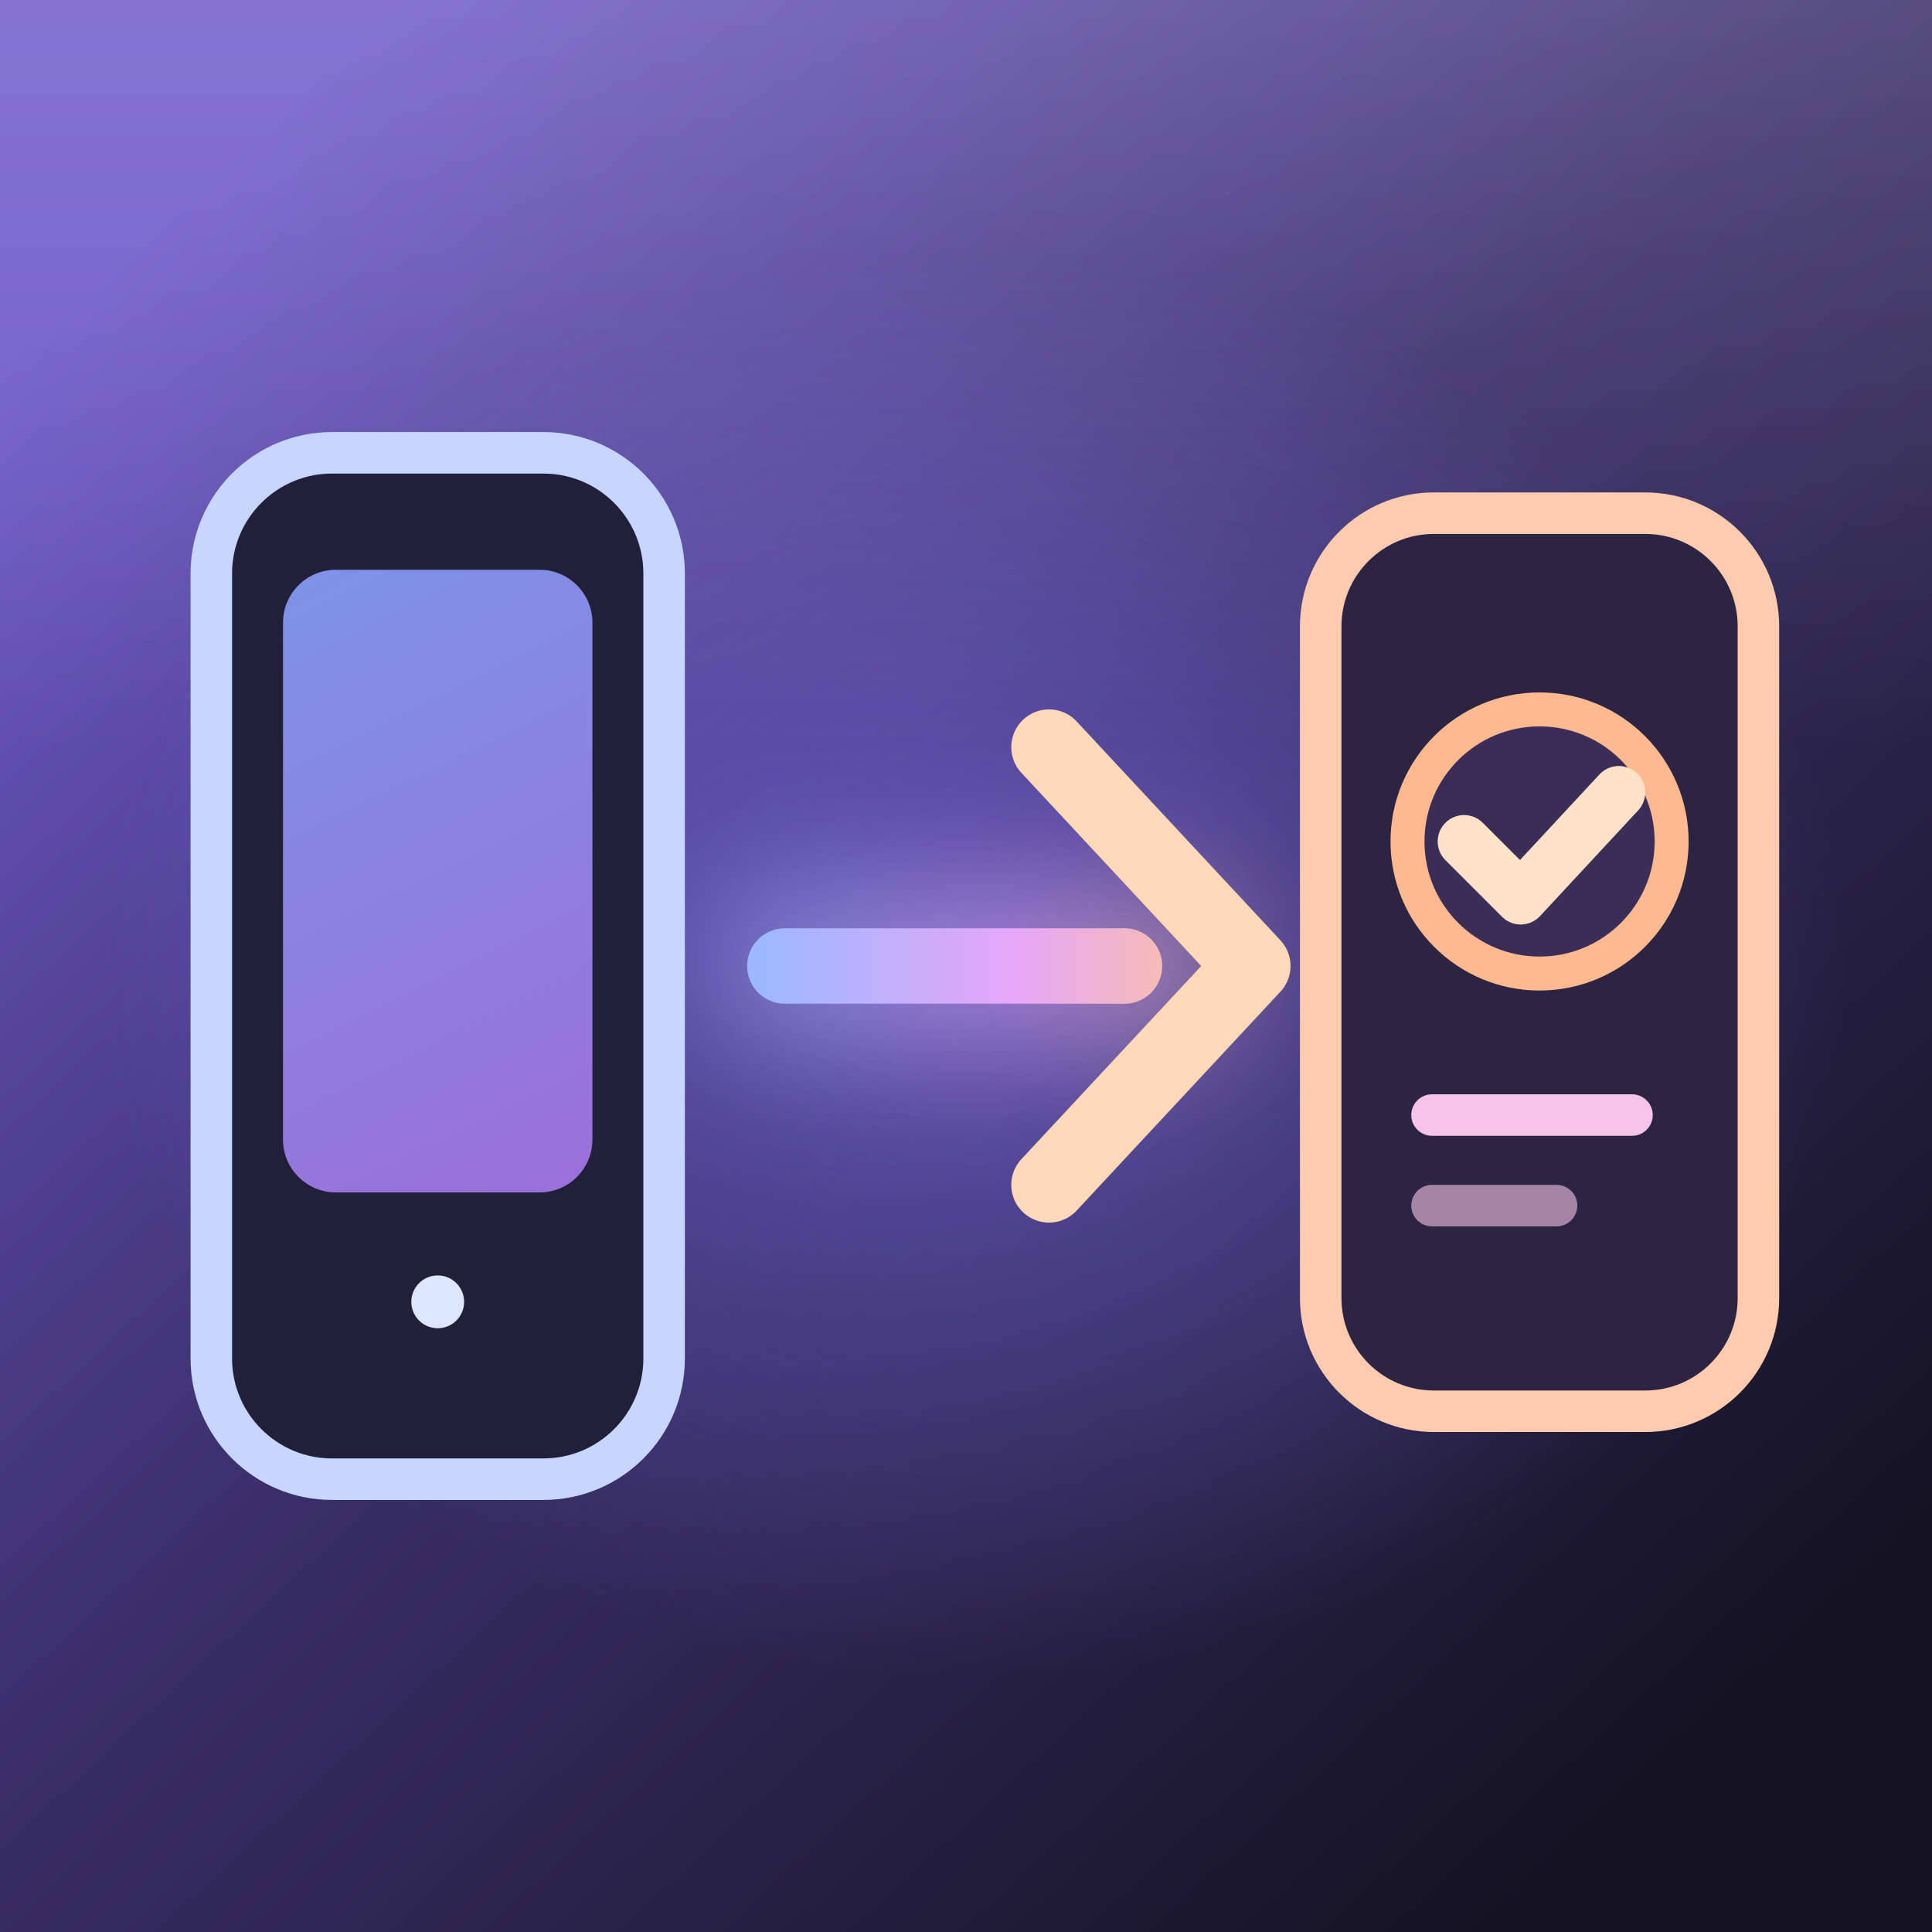
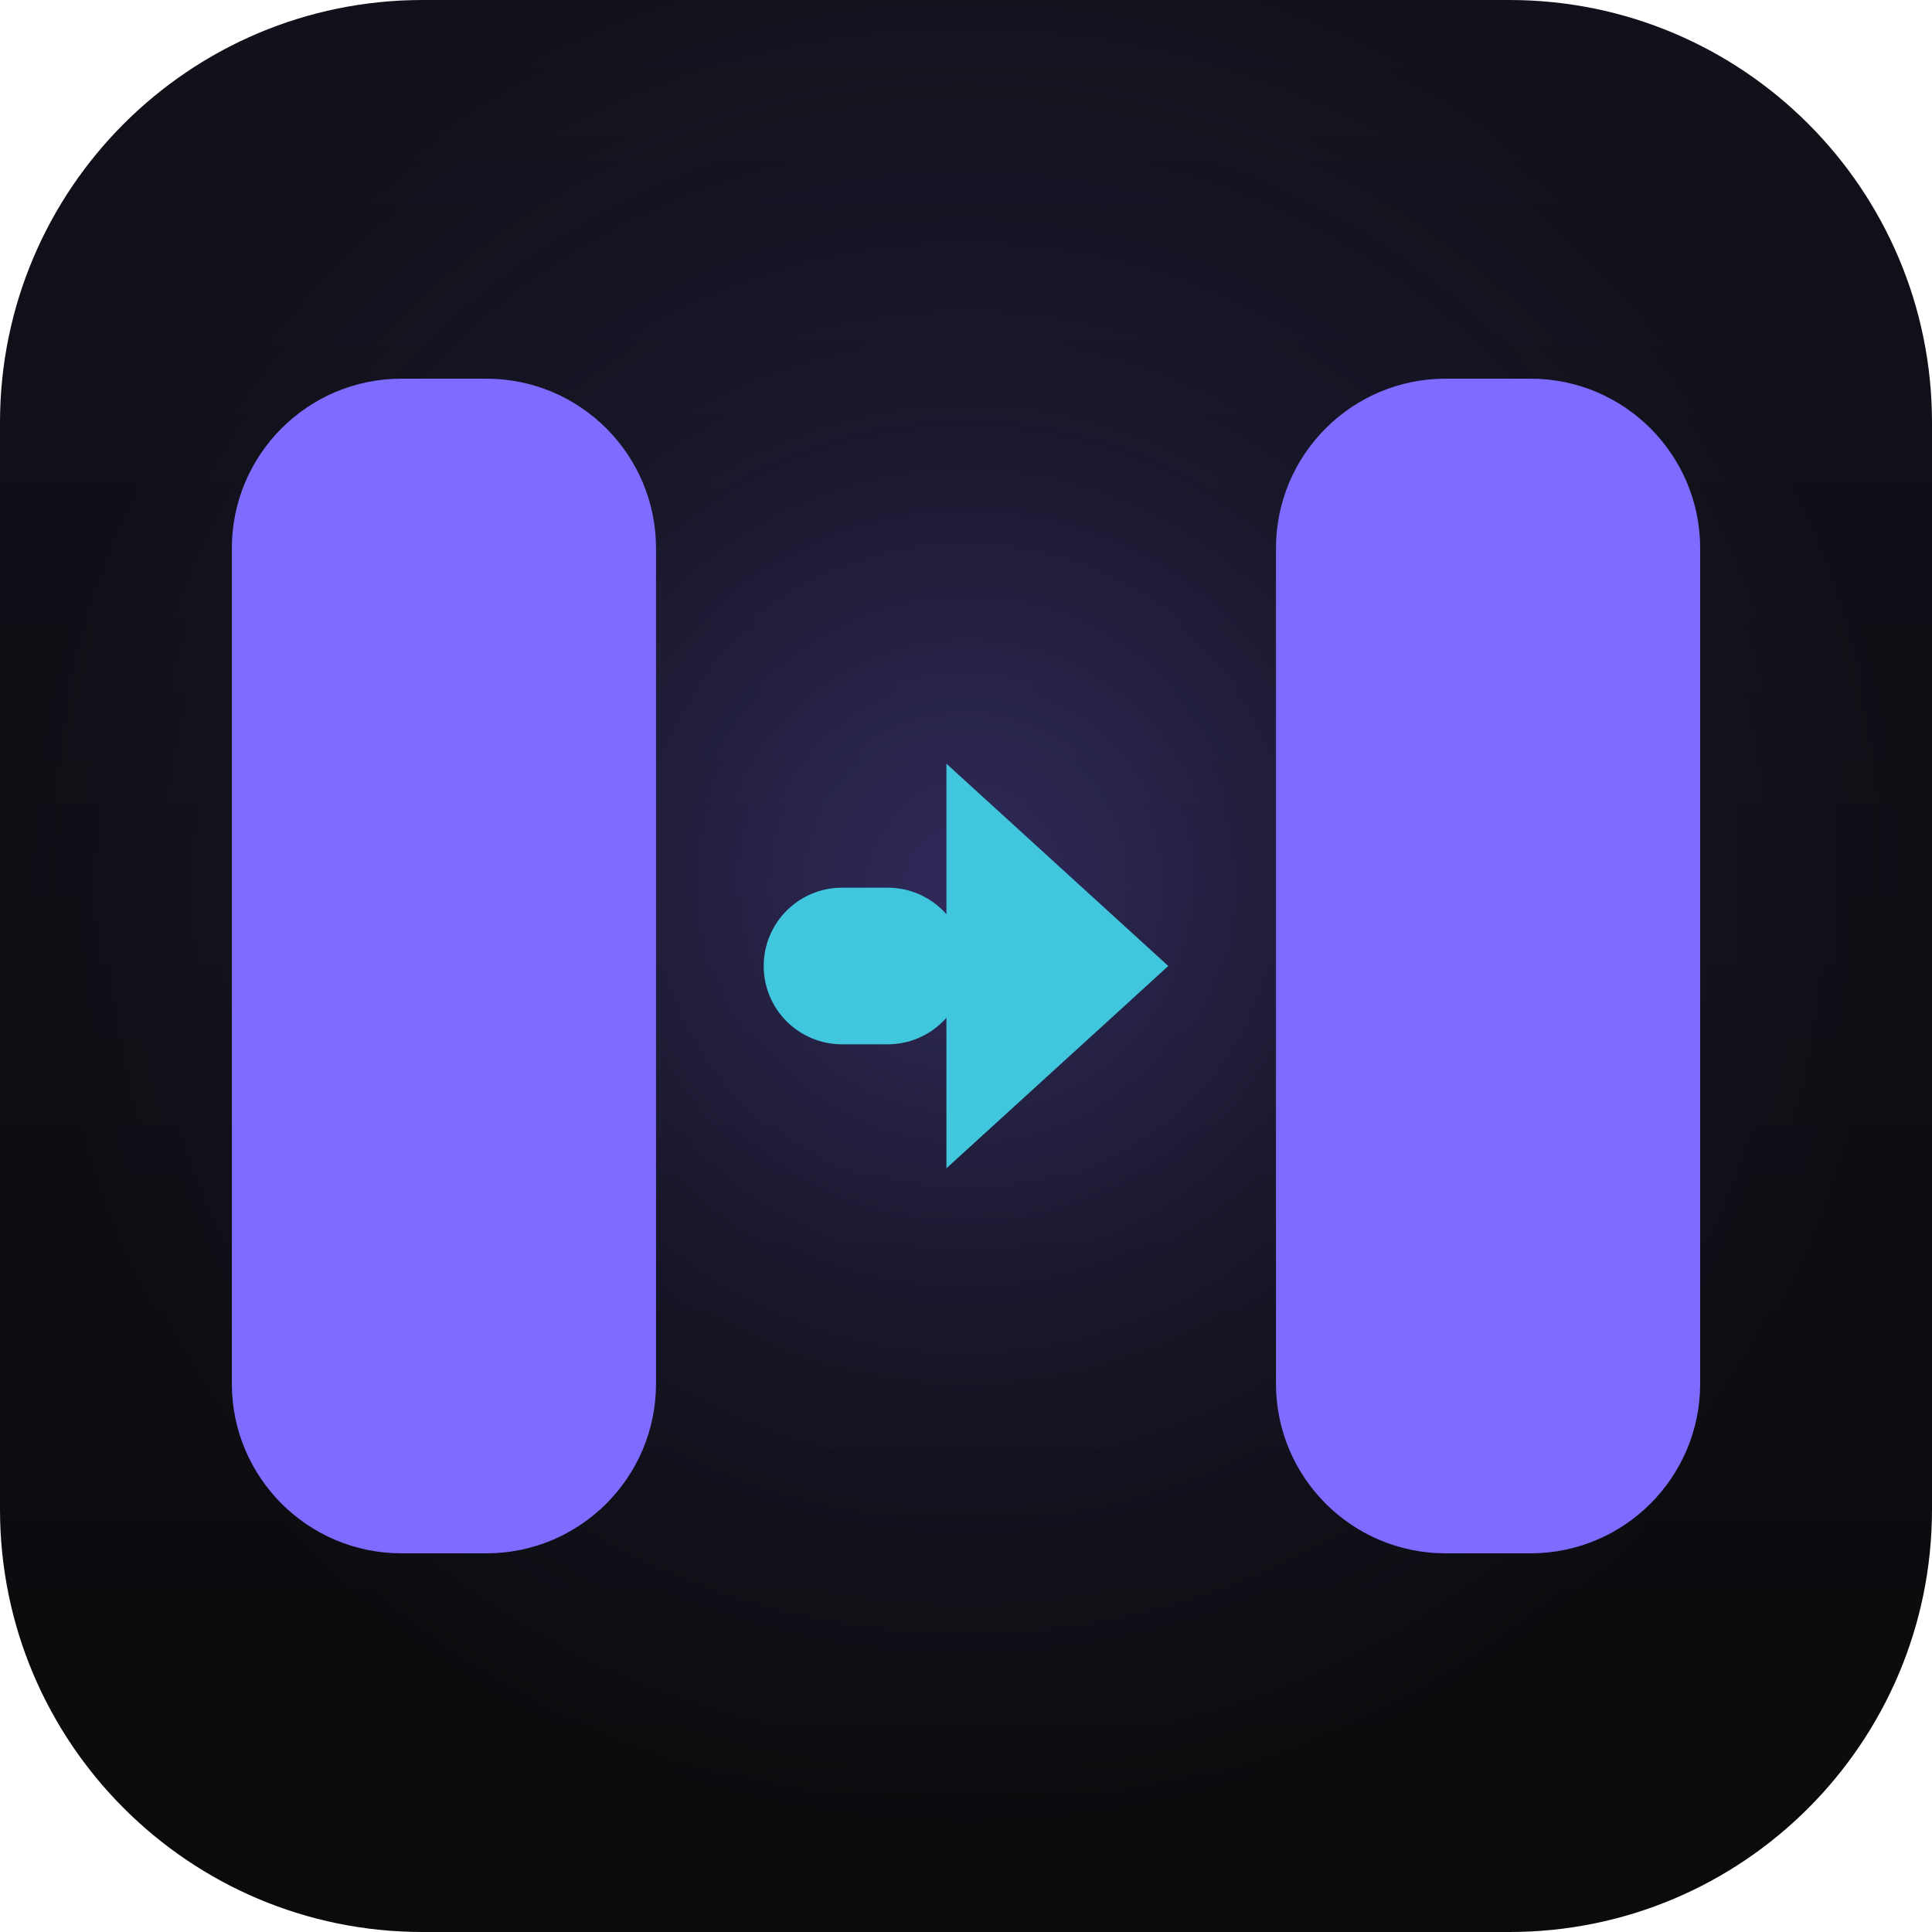
- <svg xmlns="http://www.w3.org/2000/svg" width="1024" height="1024" viewBox="0 0 1024 1024" fill="none">
+ <svg xmlns="http://www.w3.org/2000/svg" width="1024" height="1024" viewBox="0 0 1024 1024">
  <defs>
-     <linearGradient id="bg" x1="118" y1="86" x2="906" y2="938" gradientUnits="userSpaceOnUse">
-       <stop stop-color="#6E5BC9" />
-       <stop offset=".46" stop-color="#3A2F6B" />
-       <stop offset="1" stop-color="#141220" />
+     <linearGradient id="pr-bg" x1="0" y1="0" x2="0" y2="1024" gradientUnits="userSpaceOnUse">
+       <stop offset="0" stop-color="#12111b" />
+       <stop offset="1" stop-color="#0b0b0d" />
    </linearGradient>
-     <radialGradient id="halo" cx="0" cy="0" r="1" gradientTransform="translate(516 512) rotate(90) scale(380 460)" gradientUnits="userSpaceOnUse">
-       <stop stop-color="#8C7BFF" stop-opacity=".5" />
-       <stop offset="1" stop-color="#8C7BFF" stop-opacity="0" />
+     <radialGradient id="pr-glow" cx="512" cy="470" r="500" gradientUnits="userSpaceOnUse">
+       <stop offset="0" stop-color="#7d6cff" stop-opacity="0.30" />
+       <stop offset="0.55" stop-color="#7d6cff" stop-opacity="0.07" />
+       <stop offset="1" stop-color="#7d6cff" stop-opacity="0" />
    </radialGradient>
-     <linearGradient id="beam" x1="404" y1="512" x2="664" y2="512" gradientUnits="userSpaceOnUse">
-       <stop stop-color="#9DB8FF" />
-       <stop offset=".52" stop-color="#E7A6F7" />
-       <stop offset="1" stop-color="#FFC98F" />
-     </linearGradient>
-     <linearGradient id="screen" x1="150" y1="302" x2="314" y2="632" gradientUnits="userSpaceOnUse">
-       <stop stop-color="#7E93E8" />
-       <stop offset="1" stop-color="#9B6FD9" />
-     </linearGradient>
-     <linearGradient id="sheen" x1="0" y1="0" x2="0" y2="1">
-       <stop stop-color="#FFFFFF" stop-opacity=".15" />
-       <stop offset=".6" stop-color="#FFFFFF" stop-opacity="0" />
-     </linearGradient>
-     <filter id="glow" x="300" y="336" width="440" height="352" filterUnits="userSpaceOnUse">
-       <feGaussianBlur stdDeviation="34" />
-     </filter>
  </defs>
-   <rect width="1024" height="1024" fill="url(#bg)" />
-   <rect width="1024" height="1024" fill="url(#halo)" />
-   <rect width="1024" height="660" fill="url(#sheen)" />
-   <path d="M416 512H616" stroke="url(#beam)" stroke-width="76" stroke-linecap="round" filter="url(#glow)" opacity=".55" />
-   <path d="M416 512H596" stroke="url(#beam)" stroke-width="40" stroke-linecap="round" />
-   <path d="M556 396L664 512L556 628" stroke="#FFD9B8" stroke-width="40" stroke-linecap="round" stroke-linejoin="round" />
-   <rect x="112" y="240" width="240" height="544" rx="64" fill="#221F39" stroke="#C6D6FF" stroke-width="22" />
-   <rect x="150" y="302" width="164" height="330" rx="28" fill="url(#screen)" />
-   <circle cx="232" cy="690" r="14" fill="#DCE6FF" />
-   <rect x="700" y="272" width="232" height="476" rx="60" fill="#2B2442" stroke="#FFCBAE" stroke-width="22" />
-   <circle cx="816" cy="446" r="70" fill="#3A2E58" stroke="#FFB98F" stroke-width="18" />
-   <path d="M776 446L806 476L858 420" stroke="#FFE2C7" stroke-width="28" stroke-linecap="round" stroke-linejoin="round" />
-   <rect x="748" y="580" width="128" height="22" rx="11" fill="#F6C4E8" />
-   <rect x="748" y="628" width="88" height="22" rx="11" fill="#F6C4E8" opacity=".6" />
+   <rect width="1024" height="1024" rx="224" fill="url(#pr-bg)" />
+   <rect width="1024" height="1024" rx="224" fill="url(#pr-glow)" />
+   <g transform="translate(96.9387 96.9387) scale(34.58844)">
+     <rect x="0.75" y="3" width="6.5" height="18" rx="2.6" fill="#7d6cff" />
+     <rect x="16.75" y="3" width="6.5" height="18" rx="2.6" fill="#7d6cff" />
+     <rect x="8.9" y="10.8" width="3.1" height="2.4" rx="1.2" fill="#40c6dd" />
+     <path d="M11.7 8.9L15.1 12L11.7 15.1Z" fill="#40c6dd" />
+   </g>
</svg>
